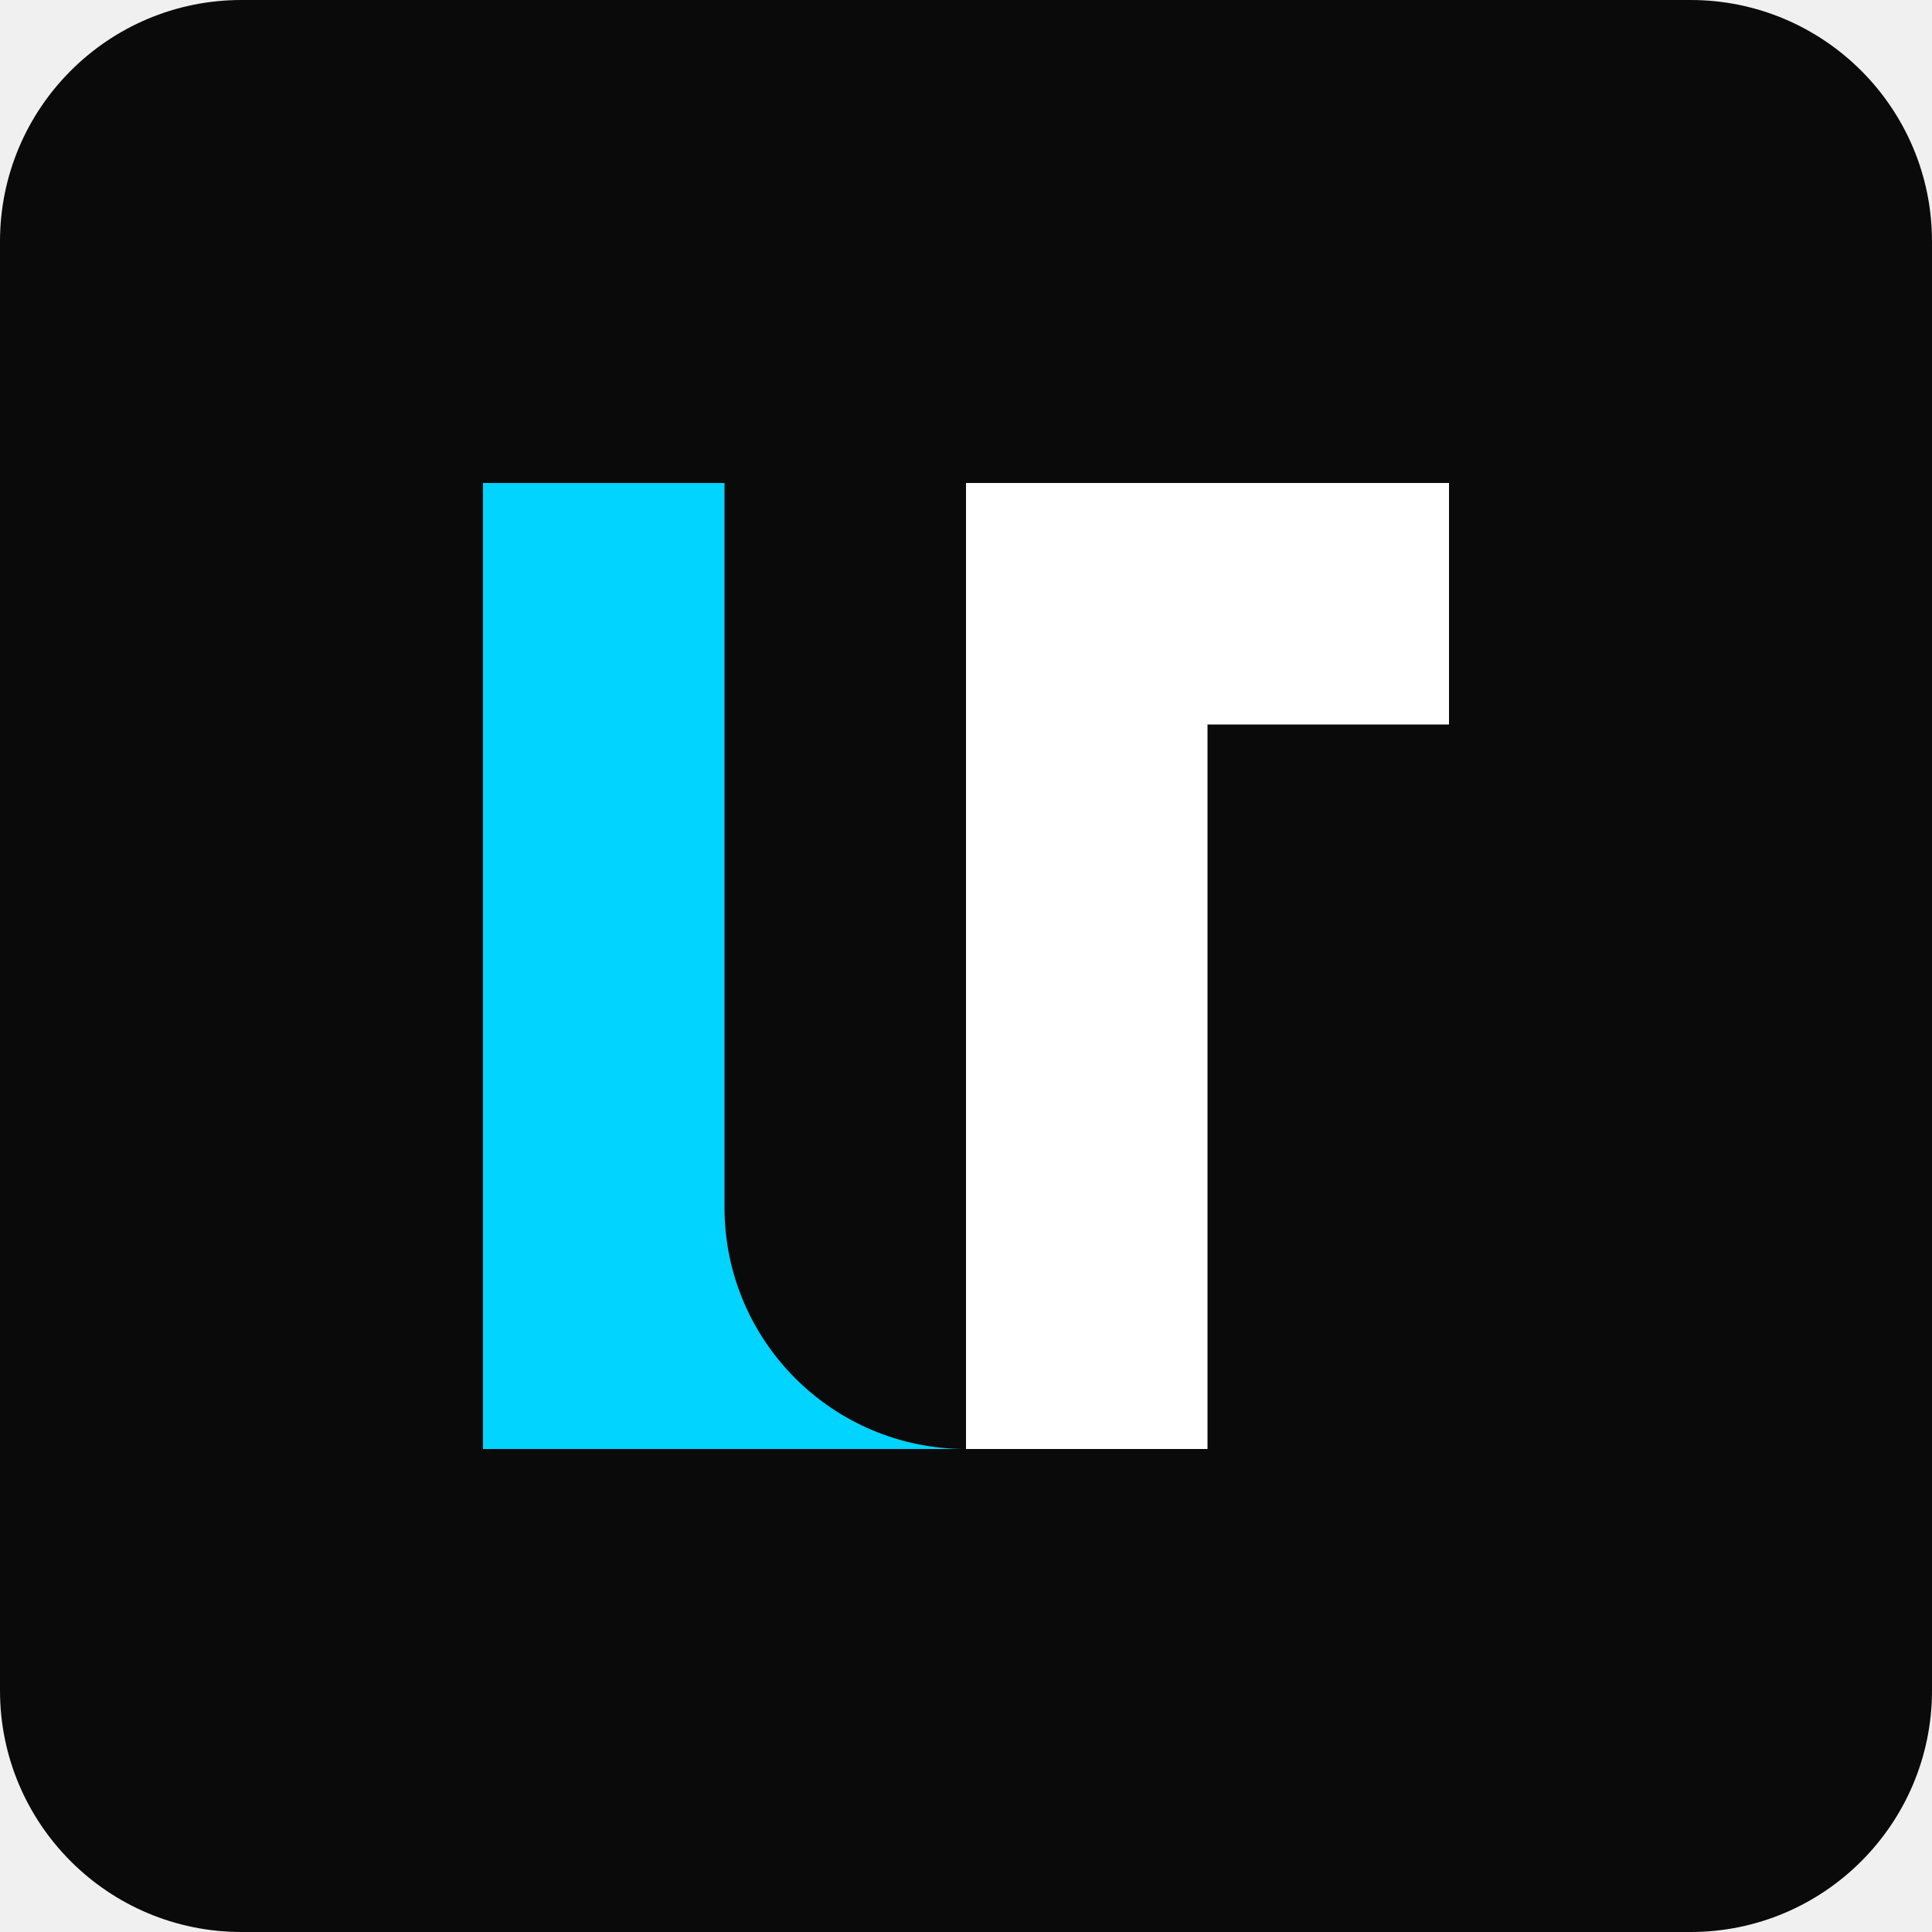
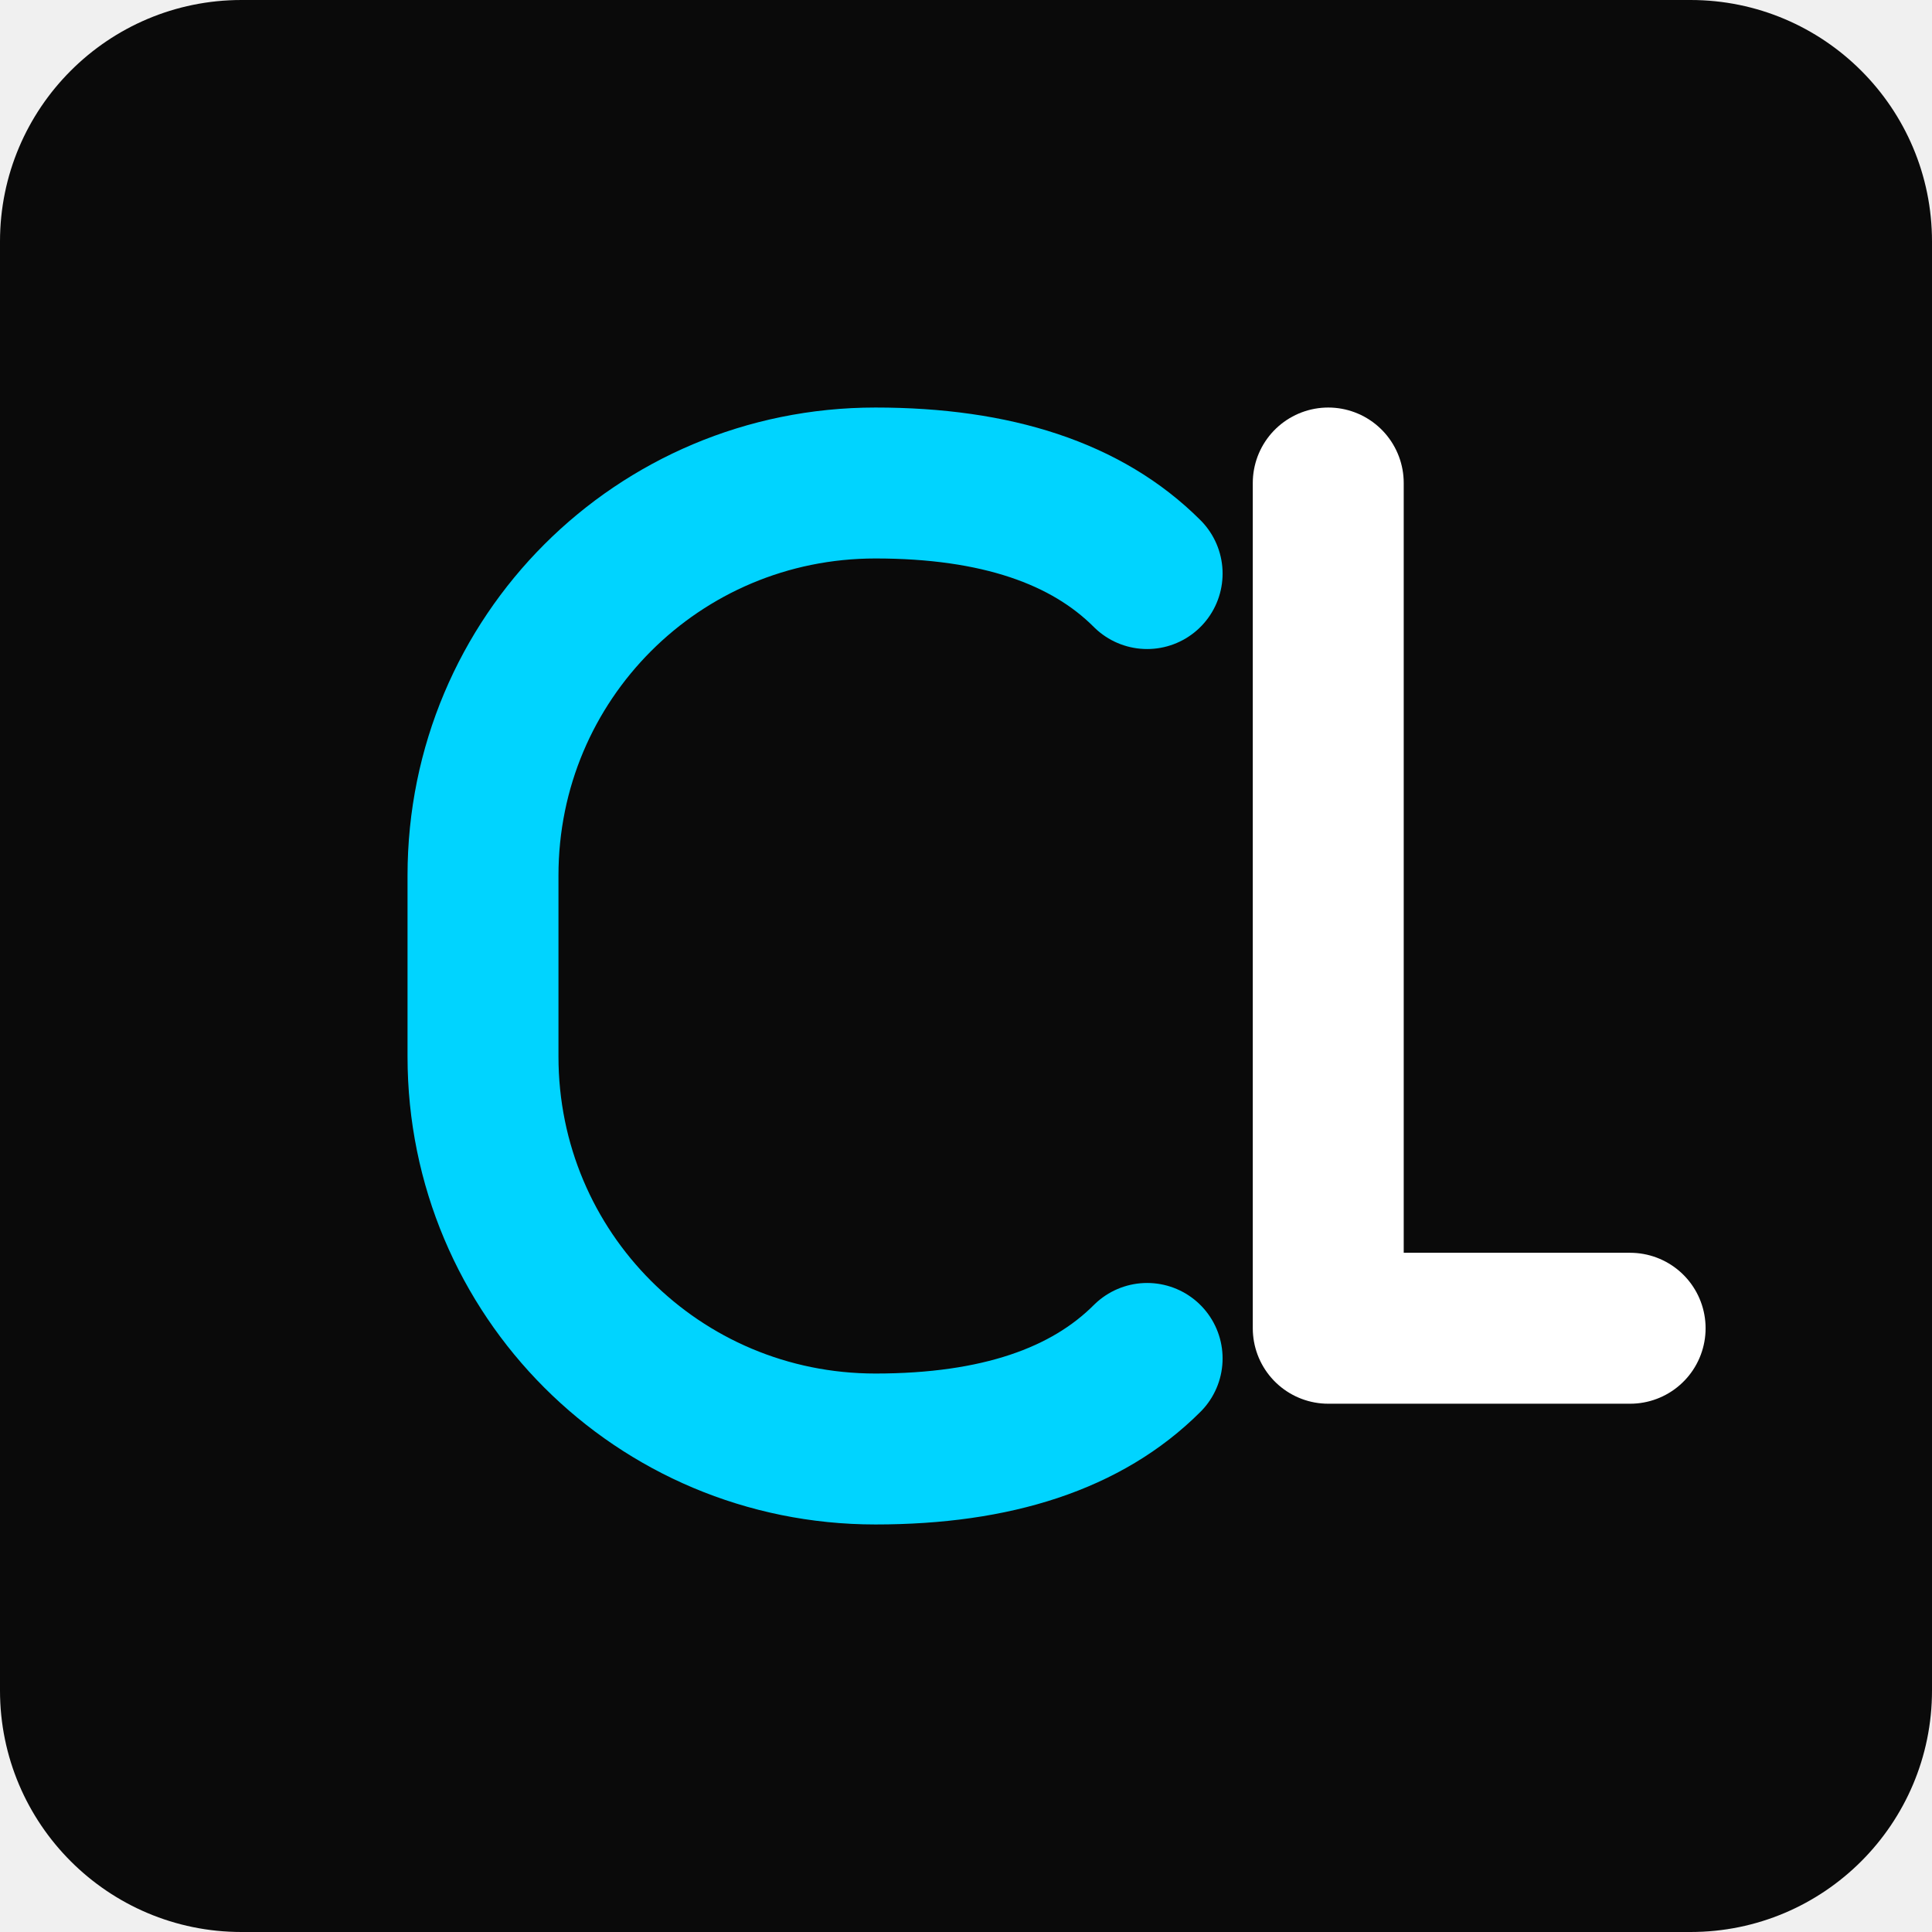
<svg xmlns="http://www.w3.org/2000/svg" width="32" height="32" viewBox="0 0 32 32" fill="none">
  <rect width="32" height="32" rx="4" fill="#0a0a0a" />
-   <path d="M8 8H12V20C12 22.209 13.791 24 16 24H8V8Z" fill="#00D4FF" />
-   <path d="M16 8H24V12H20V24H16V8Z" fill="white" />
+   <path d="M19 9.5C18 8.5 16.5 8 14.5 8C10.9 8 8 10.9 8 14.5V17.5C8 21.1 10.9 24 14.5 24C16.5 24 18 23.5 19 22.5" stroke="#00D4FF" stroke-width="2.5" stroke-linecap="round" />
+   <path d="M22 8V22H27" stroke="#ffffff" stroke-width="2.5" stroke-linecap="round" stroke-linejoin="round" />
</svg>
